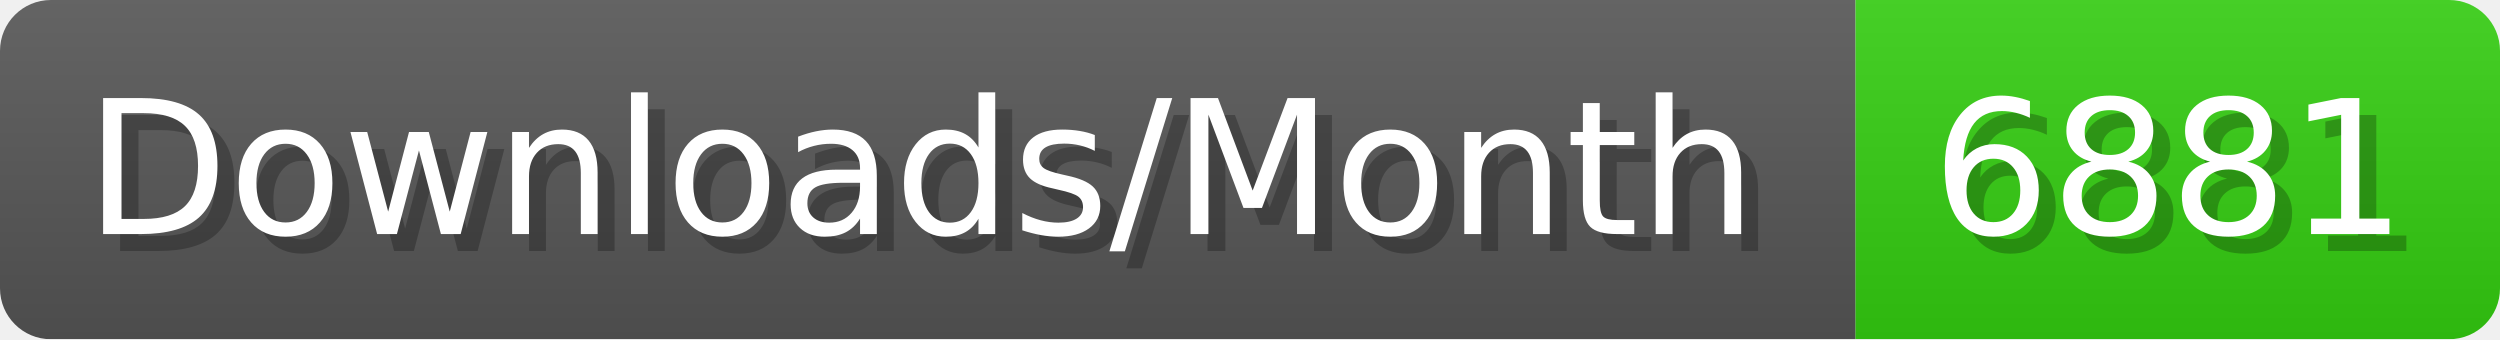
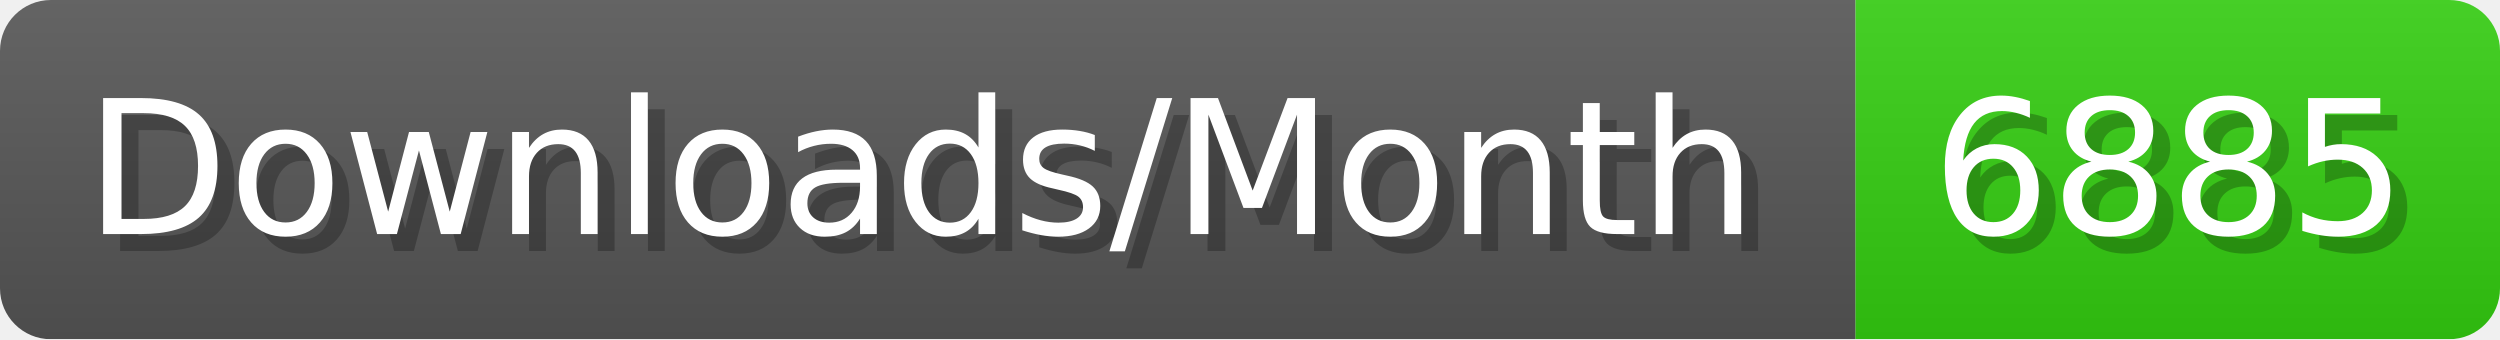
- <svg xmlns="http://www.w3.org/2000/svg" width="147.4" height="20" viewBox="0 0 1474 200" role="img" aria-label="Downloads/Month: 6881">
+ <svg xmlns="http://www.w3.org/2000/svg" width="147.4" height="20" viewBox="0 0 1474 200" role="img" aria-label="Downloads/Month: 6885">
  <linearGradient id="YlXUI" x2="0" y2="100%">
    <stop offset="0" stop-opacity=".1" stop-color="#EEE" />
    <stop offset="1" stop-opacity=".1" />
  </linearGradient>
  <mask id="JHhop">
    <rect width="1474" height="200" rx="30" fill="#FFF" />
  </mask>
  <g mask="url(#JHhop)">
    <rect width="1094" height="200" fill="#555" />
    <rect width="380" height="200" fill="#3C1" x="1094" />
    <rect width="1474" height="200" fill="url(#YlXUI)" />
  </g>
  <g aria-hidden="true" fill="#fff" text-anchor="start" font-family="Verdana,DejaVu Sans,sans-serif" font-size="110">
    <text x="60" y="148" textLength="994" fill="#000" opacity="0.25">Downloads/Month</text>
    <text x="50" y="138" textLength="994">Downloads/Month</text>
-     <text x="1149" y="148" textLength="280" fill="#000" opacity="0.25">6881</text>
-     <text x="1139" y="138" textLength="280">6881</text>
+     <text x="1149" y="148" textLength="280" fill="#000" opacity="0.25">6885</text>
+     <text x="1139" y="138" textLength="280">6885</text>
  </g>
</svg>
